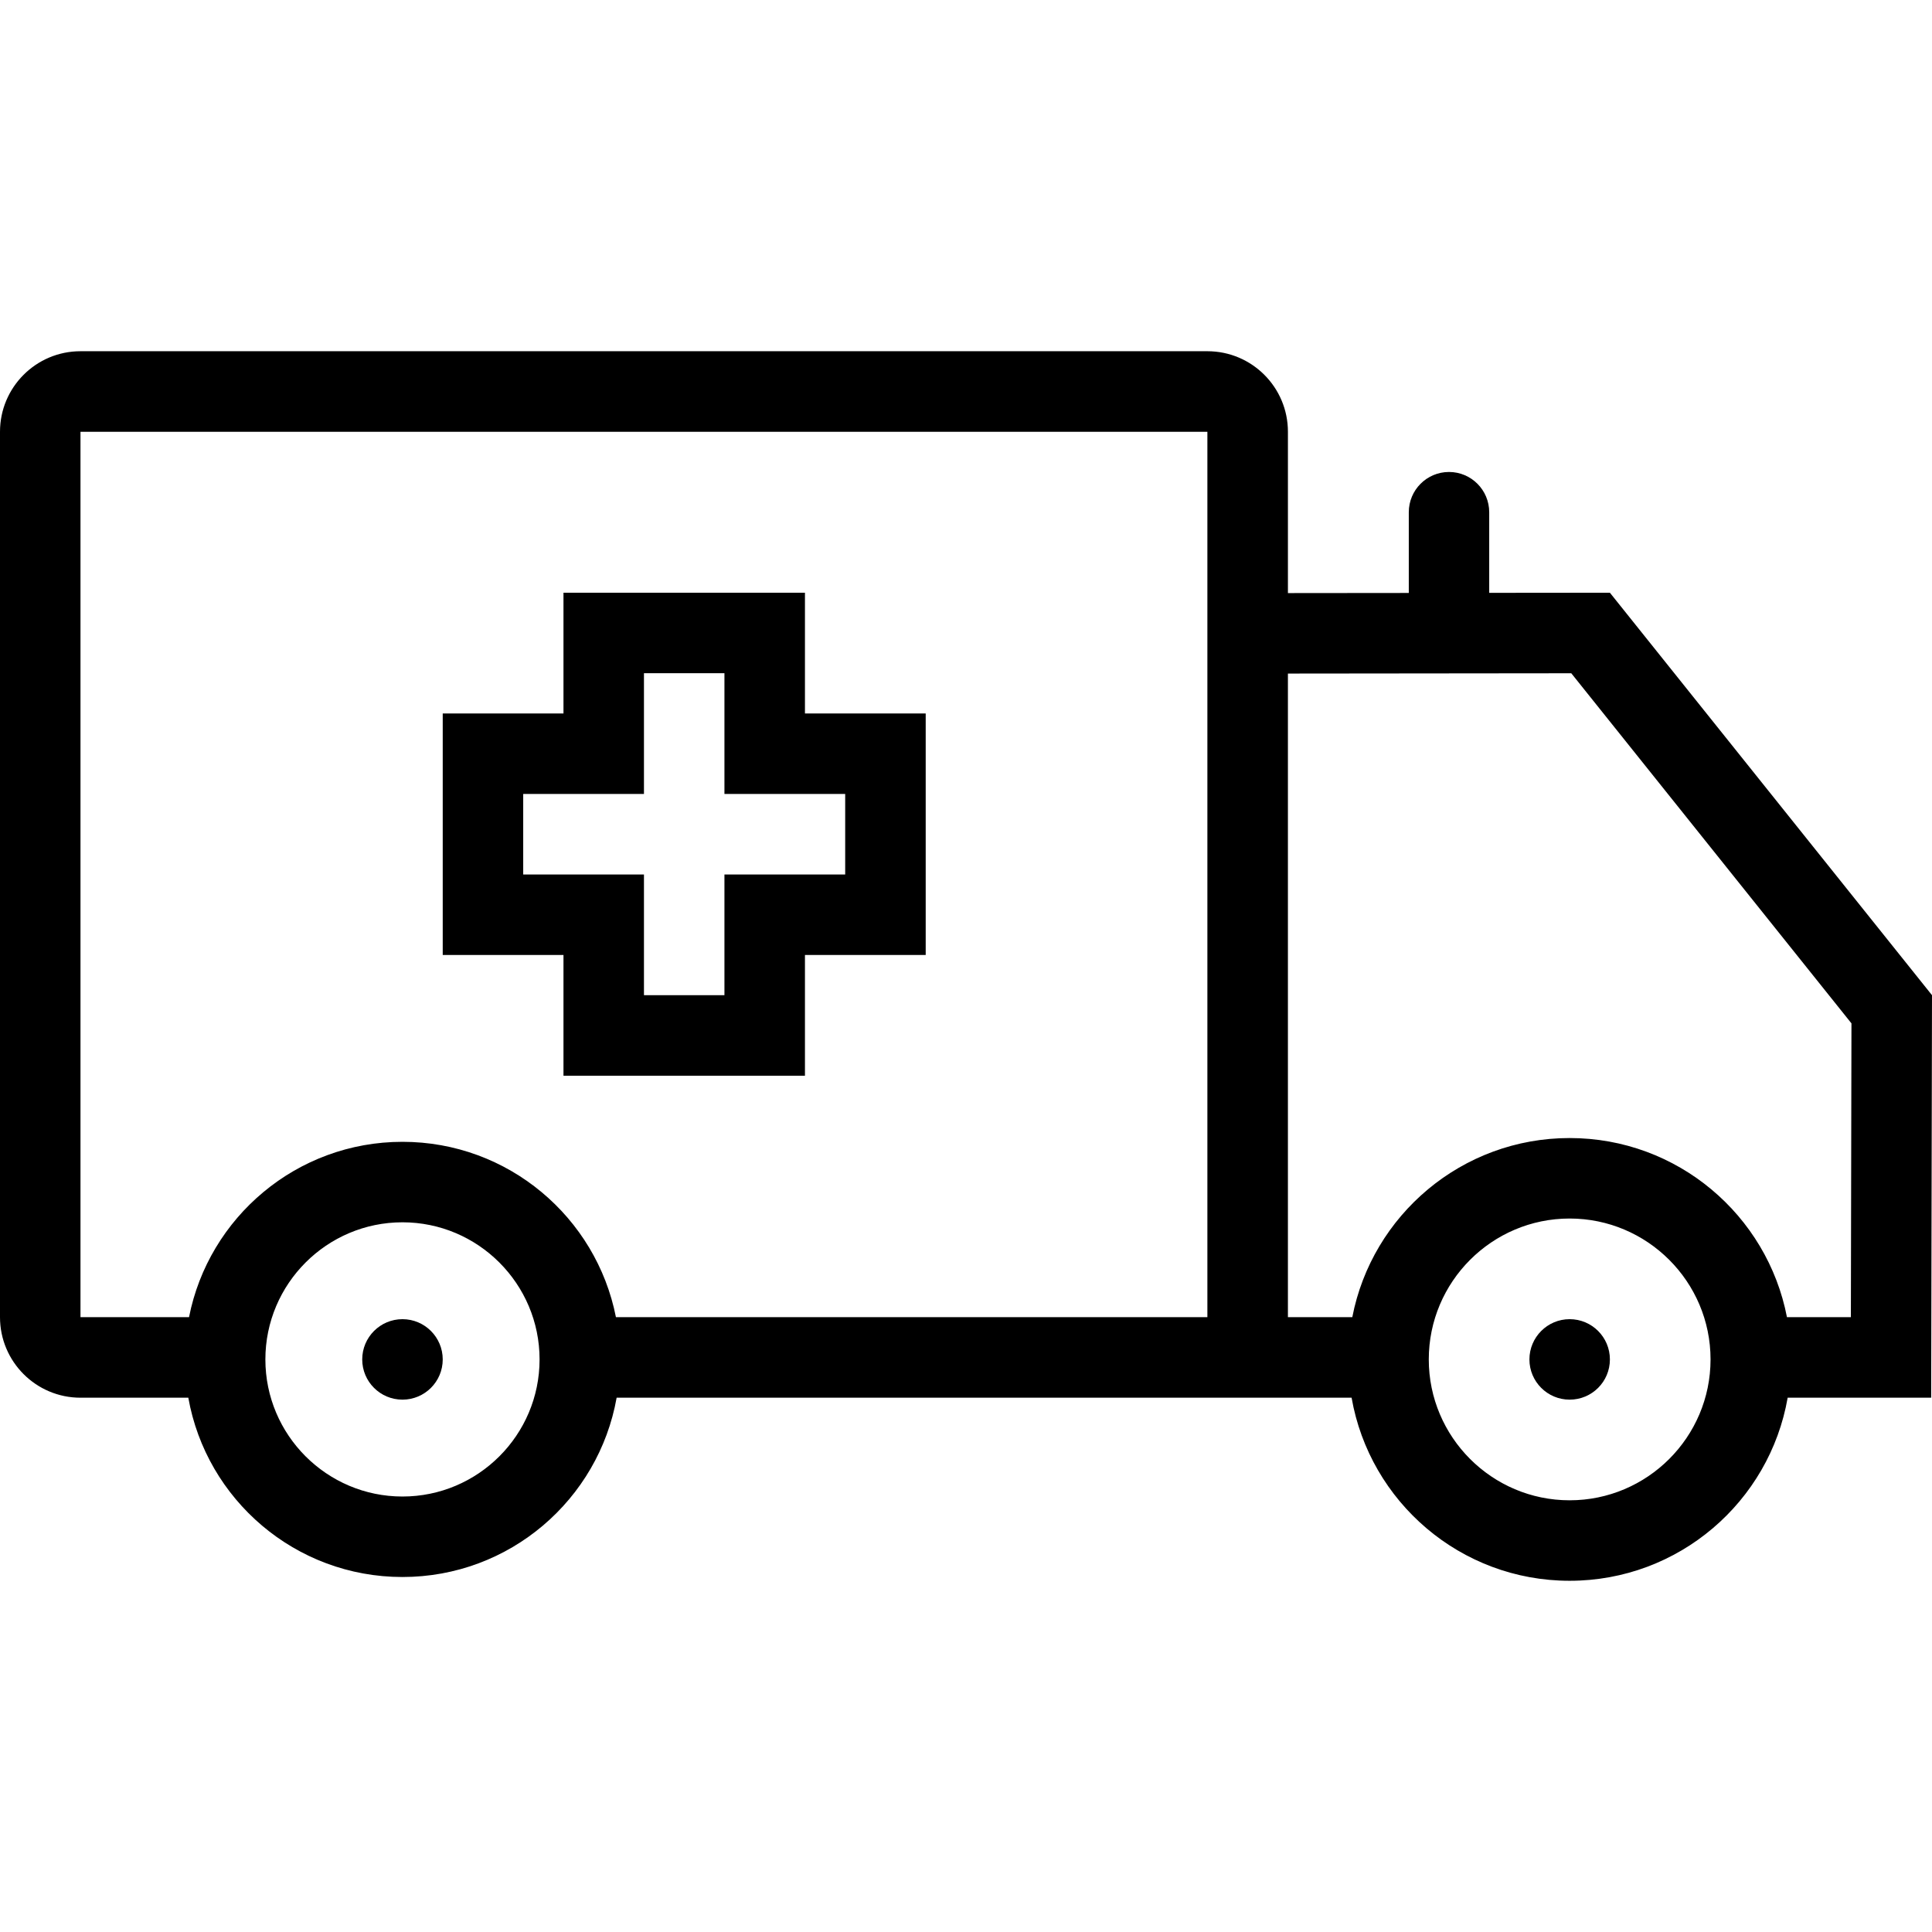
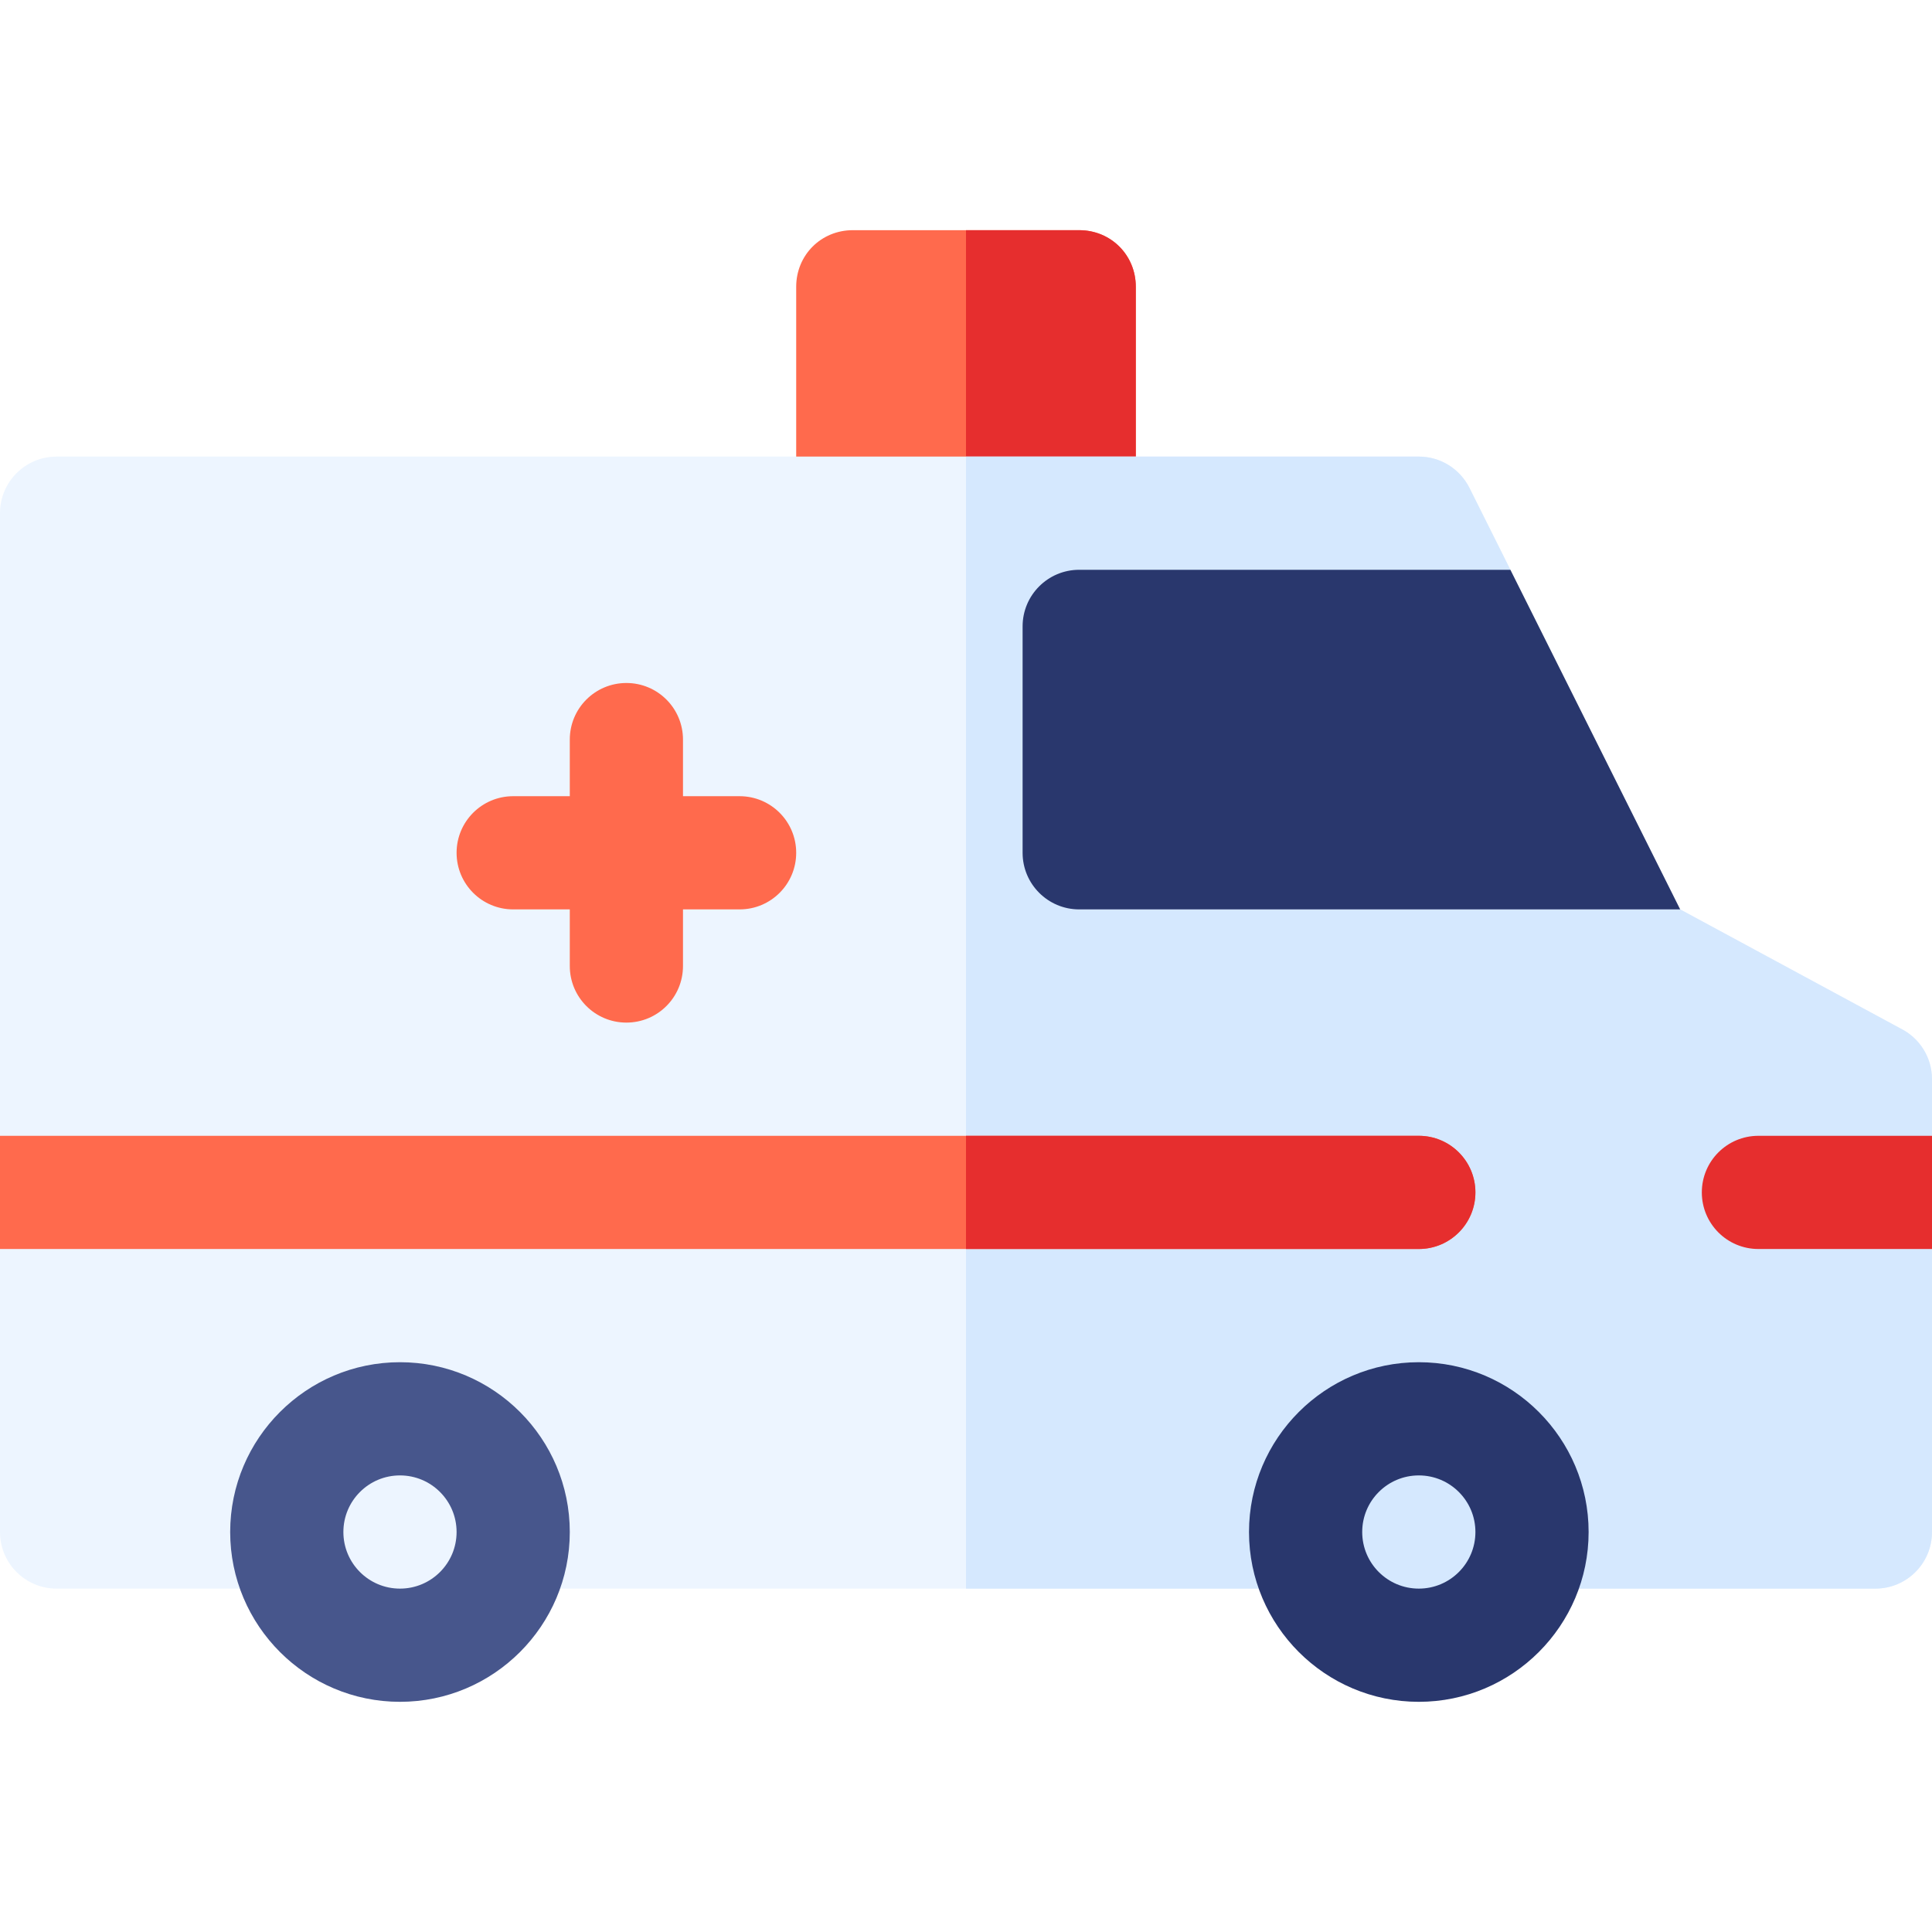
- <svg xmlns="http://www.w3.org/2000/svg" version="1.1" id="Layer_1" x="0px" y="0px" viewBox="0 0 512 512" style="enable-background:new 0 0 512 512;" xml:space="preserve">
+ <svg xmlns="http://www.w3.org/2000/svg" id="Capa_1" enable-background="new 0 0 512 512" height="512" viewBox="0 0 512 512" width="512">
  <g>
-     <g>
-       <path d="M415.969,349.594c-5.875,0-10.656,4.781-10.656,10.672s4.781,10.656,10.656,10.656c5.906,0,10.672-4.766,10.672-10.656    S421.875,349.594,415.969,349.594z" />
-     </g>
+     <path d="m301 76v60h-90v-60c0-8.401 6.599-15 15-15h60c8.401 0 15 6.599 15 15z" fill="#ff6a4d" />
+     <path d="m301 76v60h-45v-75h30c8.401 0 15 6.599 15 15z" fill="#e62e2e" />
+     <path d="m512 286c0-5.684-3.208-10.869-8.291-13.418l-58.444-31.582-39.265-30-30-30 24.271-30-10.853-21.709c-2.549-5.083-7.734-8.291-13.418-8.291h-120-241c-8.291 0-15 6.709-15 15v165l30 15-30 15v75c0 8.291 6.709 15 15 15h241 241c8.291 0 15-6.709 15-15v-75l-30-15 30-15z" fill="#edf5ff" />
+     <path d="m512 406v-75l-30-15 30-15v-15c0-5.684-3.208-10.869-8.291-13.418l-58.444-31.582-39.265-30-30-30 24.271-30-10.853-21.709c-2.549-5.083-7.734-8.291-13.418-8.291h-120v300h241c8.291 0 15-6.709 15-15z" fill="#d5e8fe" />
+     <path d="m376 451c-24.814 0-45-20.186-45-45s20.186-45 45-45 45 20.186 45 45-20.186 45-45 45z" fill="#29376d" />
+     <path d="m106 451c-24.814 0-45-20.186-45-45s20.186-45 45-45 45 20.186 45 45-20.186 45-45 45z" fill="#47568c" />
+     <path d="m196 211h-15v-15c0-8.291-6.709-15-15-15s-15 6.709-15 15v15h-15c-8.291 0-15 6.709-15 15s6.709 15 15 15h15v15c0 8.291 6.709 15 15 15s15-6.709 15-15v-15h15c8.291 0 15-6.709 15-15s-6.709-15-15-15z" fill="#ff6a4d" />
+     <circle cx="376" cy="406" fill="#d5e8fe" r="15" />
+     <circle cx="106" cy="406" fill="#edf5ff" r="15" />
+     <path d="m466 301c-8.291 0-15 6.709-15 15s6.709 15 15 15h46v-30z" fill="#e62e2e" />
+     <path d="m376 301h-120-256v30h256 120c8.284 0 15-6.716 15-15 0-8.286-6.716-15-15-15z" fill="#ff6a4d" />
+     <path d="m391 316c0-8.286-6.716-15-15-15h-120v30h120c8.284 0 15-6.716 15-15z" fill="#e62e2e" />
+     <path d="m271 166v60c0 8.284 6.716 15 15 15h159.265l-44.995-90h-114.27c-8.284 0-15 6.714-15 15z" fill="#29376d" />
  </g>
-   <g>
-     <g>
-       <path d="M106.656,349.594c-5.883,0-10.664,4.781-10.664,10.672s4.781,10.656,10.664,10.656c5.891,0,10.672-4.766,10.672-10.656    S112.547,349.594,106.656,349.594z" />
-     </g>
-   </g>
-   <g>
-     <g>
-       <path d="M213.32,189.078v-32h-63.992v32h-32v64h32v32h63.992v-32h32v-64H213.32z M223.984,231.75H213.32h-21.336v21.328v10.656    h-21.328v-10.656V231.75h-21.328h-10.672v-21.344h10.672h21.328v-21.328v-10.672h21.328v10.672v21.328h21.336h10.664V231.75z" />
-     </g>
-   </g>
-   <g>
-     <g>
-       <path d="M426.641,157.078l-31.984,0.031V135.75c0-5.891-4.766-10.672-10.656-10.672s-10.656,4.781-10.656,10.672v21.391    l-32.031,0.031v-42.75c0-11.781-9.547-21.344-21.344-21.344H21.328C9.547,93.078,0,102.64,0,114.422v234.641    c0,11.781,9.547,21.344,21.328,21.344h28.578c4.789,27,28.367,47.516,56.75,47.516c28.391,0,51.969-20.516,56.758-47.516h194.773    c4.812,27.562,28.844,48.516,57.781,48.516s52.984-20.953,57.781-48.516h38.031L512,263.734L426.641,157.078z M106.656,396.594    c-20.031,0-36.328-16.297-36.328-36.328s16.297-36.344,36.328-36.344c20.039,0,36.336,16.312,36.336,36.344    S126.695,396.594,106.656,396.594z M319.969,349.063H163.227v-0.001c-5.211-26.484-28.555-46.469-56.57-46.469    c-28.008,0-51.352,19.984-56.562,46.469H21.328v-234.64h298.641V349.063z M415.969,397.594c-20.578,0-37.328-16.75-37.328-37.328    c0-20.594,16.75-37.344,37.328-37.344c20.594,0,37.344,16.75,37.344,37.344C453.312,380.844,436.562,397.594,415.969,397.594z     M490.5,349.062h-16.938c-5.219-27.031-29.016-47.469-57.594-47.469c-28.562,0-52.359,20.422-57.594,47.469h-17.062V178.5    l75.094-0.078l74.25,92.781L490.5,349.062z" />
-     </g>
-   </g>
-   <g>
- </g>
-   <g>
- </g>
-   <g>
- </g>
-   <g>
- </g>
-   <g>
- </g>
-   <g>
- </g>
-   <g>
- </g>
-   <g>
- </g>
-   <g>
- </g>
-   <g>
- </g>
-   <g>
- </g>
-   <g>
- </g>
-   <g>
- </g>
-   <g>
- </g>
-   <g>
- </g>
</svg>
